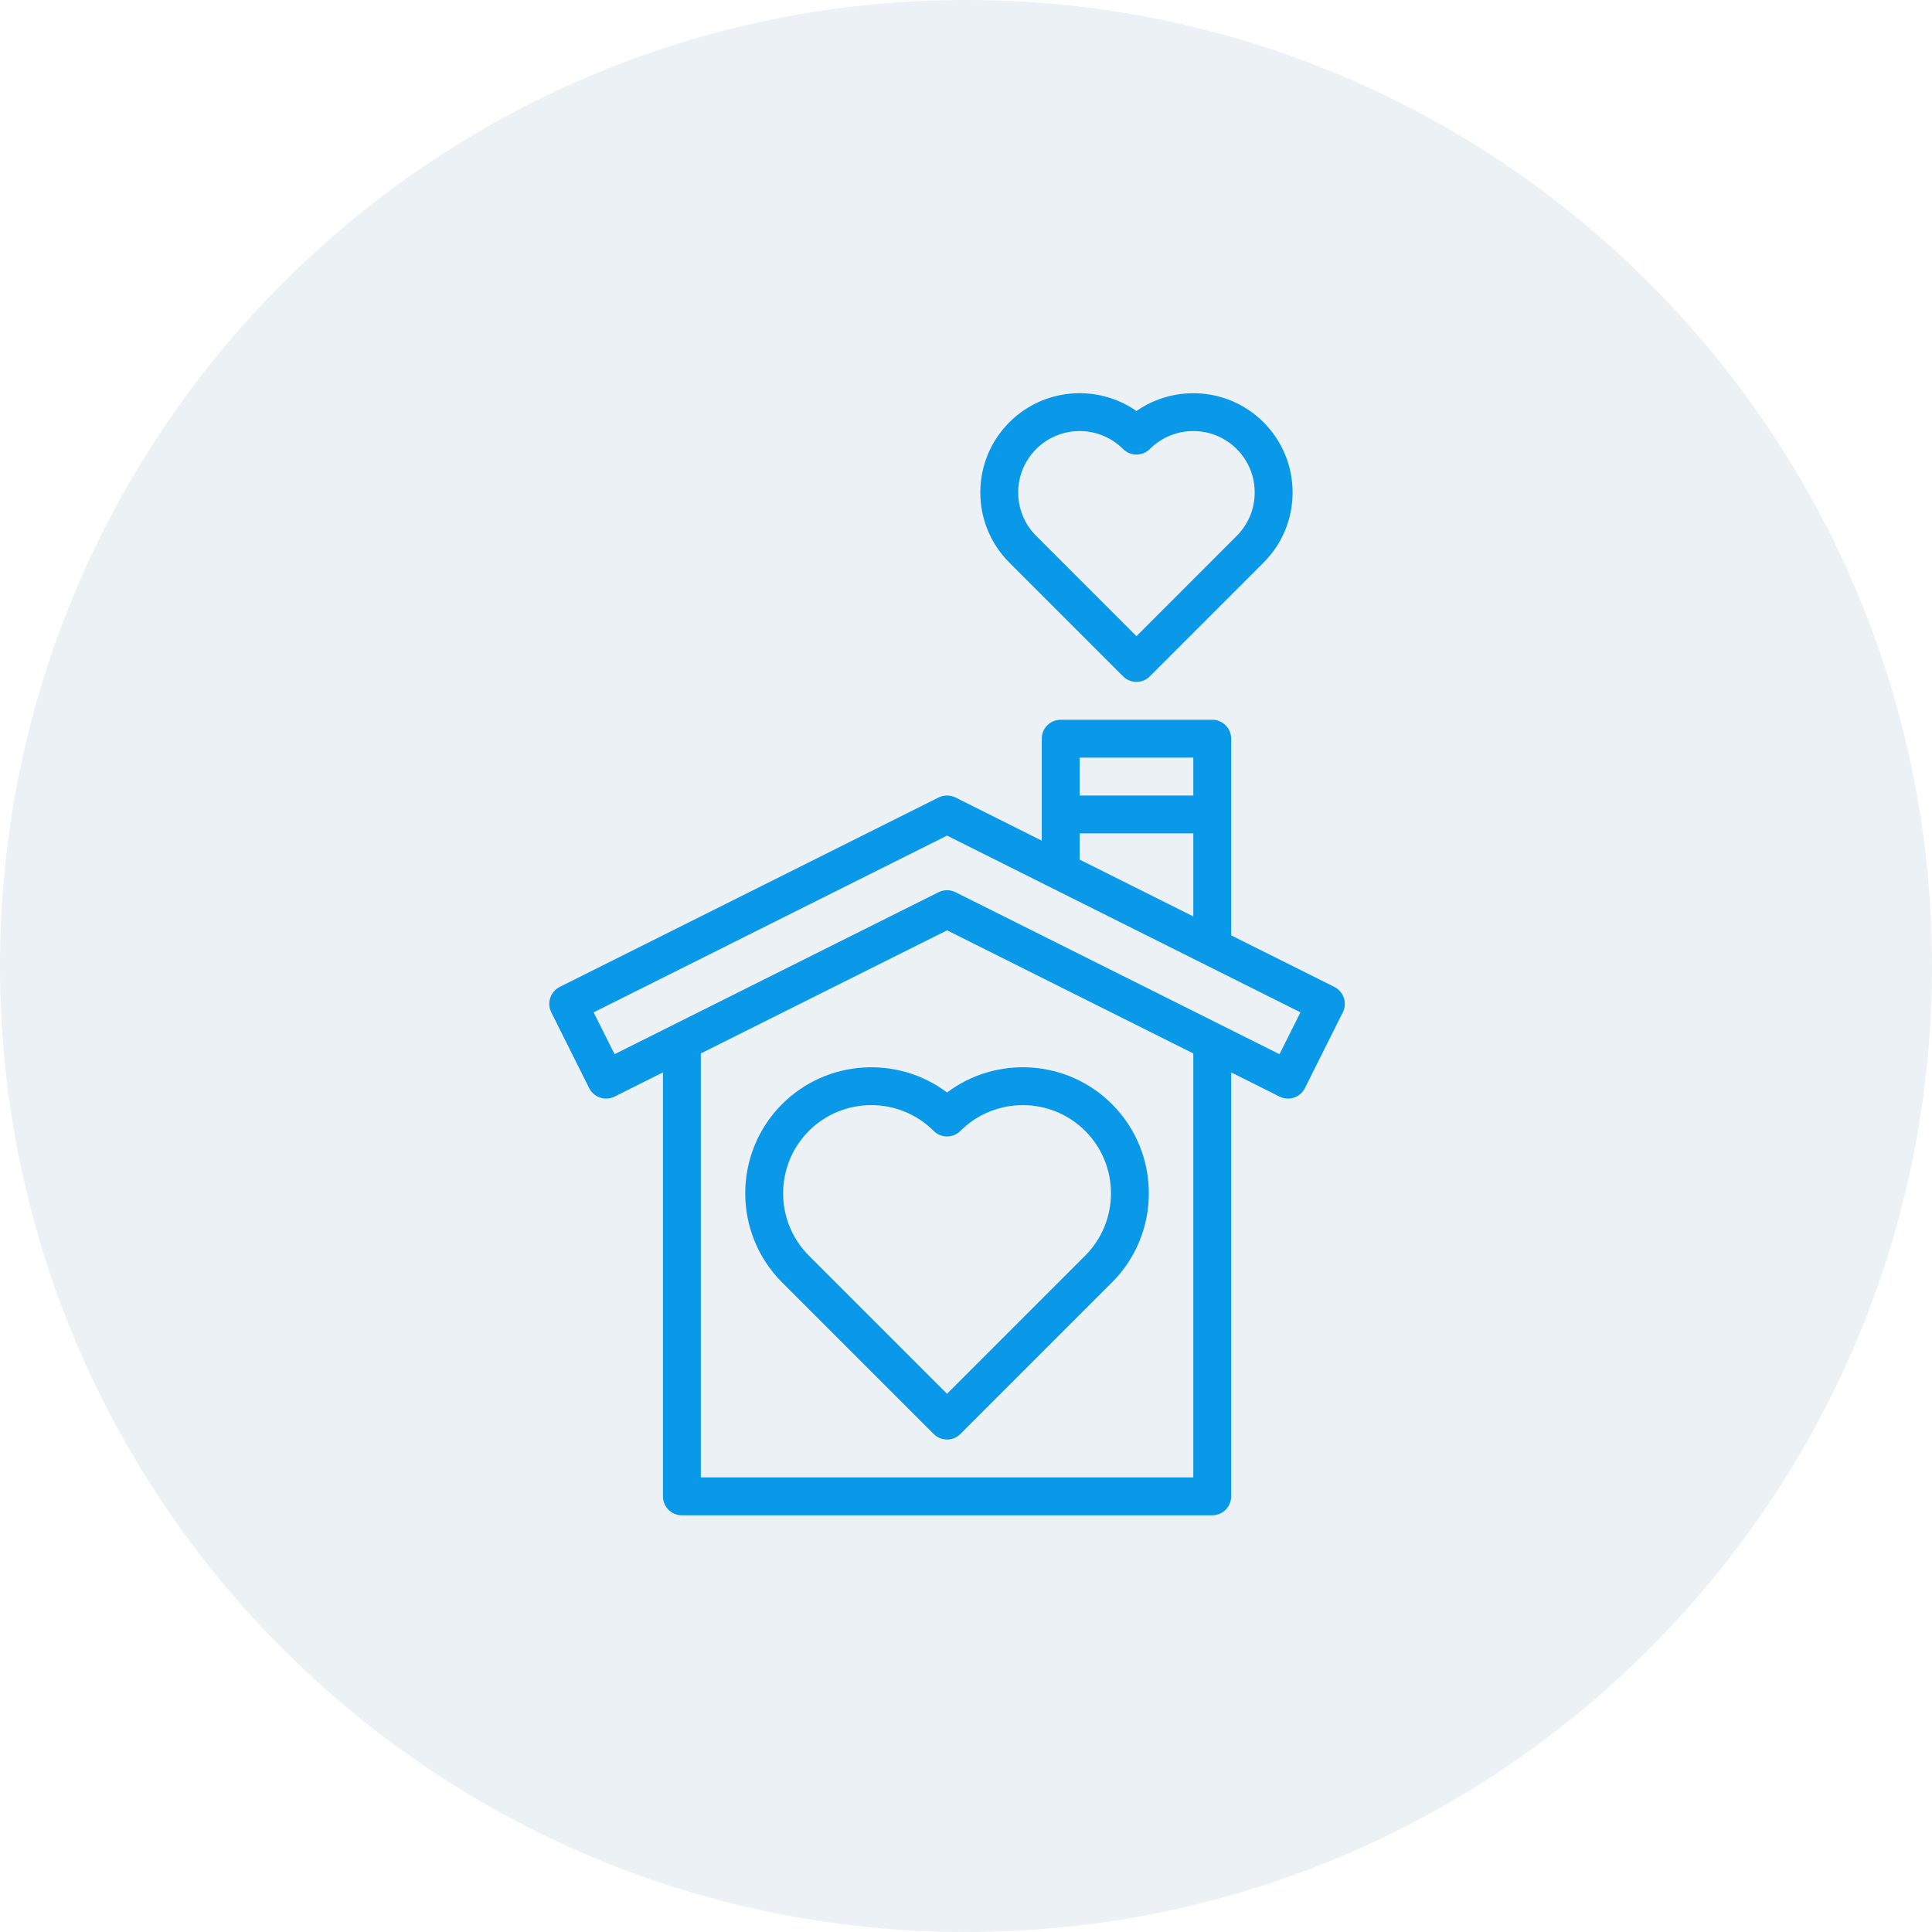
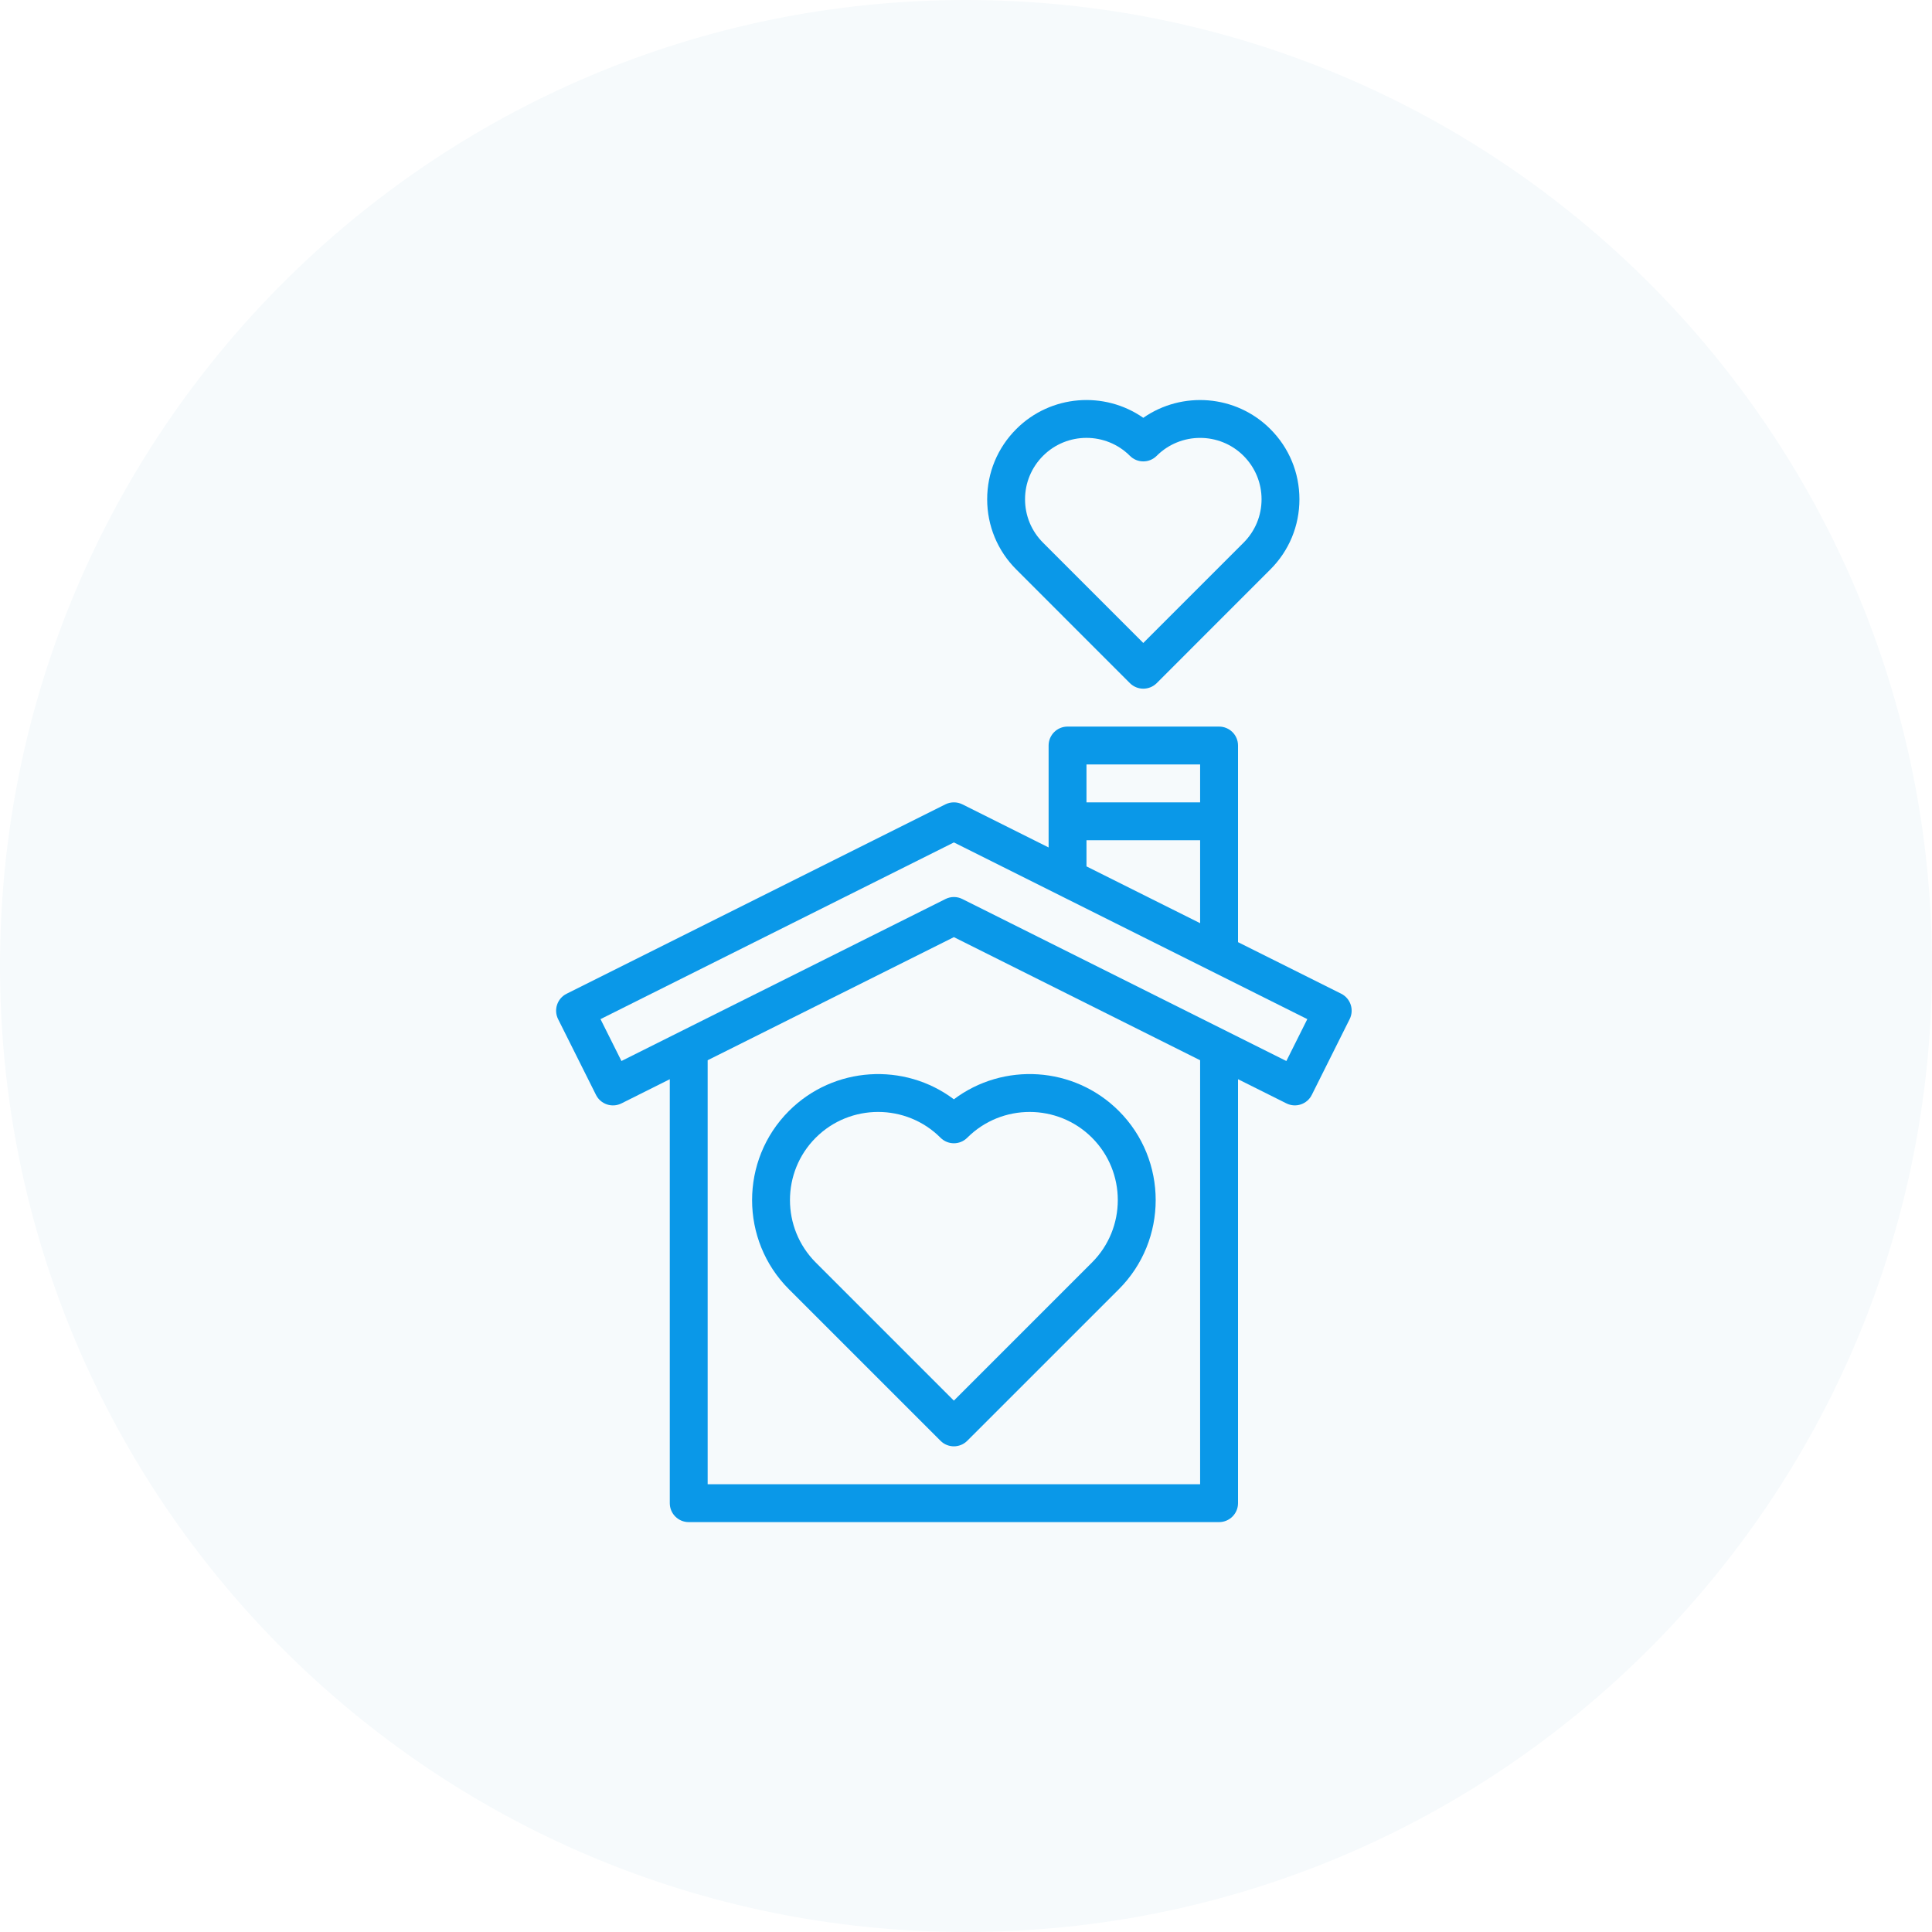
- <svg xmlns="http://www.w3.org/2000/svg" width="51" height="51" viewBox="0 0 51 51" fill="none">
-   <circle cx="25.5" cy="25.5" r="25.5" fill="#EBF1F4" />
-   <path d="M35.223 26.052L32.5 24.691V19.5C32.5 19.224 32.276 19 32 19H28C27.723 19 27.5 19.224 27.5 19.5V22.191L25.223 21.052C25.153 21.017 25.076 21 25 21C24.923 21 24.846 21.017 24.776 21.052L14.776 26.052C14.529 26.176 14.429 26.477 14.553 26.724L15.553 28.724C15.677 28.971 15.977 29.07 16.224 28.947L17.5 28.308V39.5C17.5 39.776 17.724 40 18 40H32C32.276 40 32.5 39.776 32.5 39.5V28.308L33.776 28.947C34.024 29.071 34.324 28.97 34.447 28.723L35.447 26.723C35.571 26.476 35.47 26.176 35.223 26.052ZM31.5 20V21H28.5V20H31.5ZM28.5 22H31.5V24.191L28.5 22.691V22ZM31.5 39H18.5V27.808L25 24.558L31.5 27.808V39ZM33.776 27.828L25.224 23.552C25.083 23.482 24.917 23.482 24.776 23.552L16.224 27.828L15.671 26.723L25 22.058L34.329 26.723L33.776 27.828Z" fill="#0A98E8" />
-   <path d="M20.646 29.146C19.348 30.444 19.348 32.556 20.646 33.853L24.646 37.853C24.744 37.951 24.872 38 25 38C25.128 38 25.256 37.951 25.353 37.853L29.353 33.853C30.651 32.556 30.651 30.444 29.353 29.146C28.168 27.961 26.303 27.858 25 28.839C23.697 27.859 21.832 27.961 20.646 29.146ZM28.646 29.853C29.554 30.761 29.554 32.238 28.646 33.146L25 36.793L21.353 33.146C20.446 32.238 20.446 30.761 21.353 29.853C21.807 29.399 22.404 29.172 23 29.172C23.596 29.172 24.192 29.399 24.646 29.853C24.842 30.049 25.158 30.049 25.353 29.853C26.261 28.946 27.738 28.946 28.646 29.853Z" fill="#0A98E8" />
-   <path d="M29.646 17.853C29.744 17.951 29.872 18 30 18C30.128 18 30.256 17.951 30.353 17.853L33.353 14.853C33.848 14.358 34.121 13.7 34.121 13C34.121 12.3 33.848 11.641 33.353 11.146C32.442 10.235 31.022 10.137 30 10.85C28.978 10.136 27.558 10.235 26.646 11.146C26.151 11.641 25.878 12.3 25.878 13C25.878 13.7 26.151 14.358 26.646 14.853L29.646 17.853ZM27.353 11.853C27.669 11.537 28.085 11.379 28.5 11.379C28.915 11.379 29.33 11.537 29.646 11.853C29.842 12.049 30.158 12.049 30.353 11.853C30.985 11.221 32.014 11.221 32.646 11.853C32.952 12.16 33.121 12.567 33.121 13C33.121 13.433 32.952 13.84 32.646 14.146L30 16.793L27.353 14.146C27.047 13.84 26.878 13.433 26.878 13C26.878 12.567 27.047 12.16 27.353 11.853Z" fill="#0A98E8" />
+ <svg xmlns="http://www.w3.org/2000/svg" width="50" height="50" viewBox="0 0 50 50" fill="none">
+   <circle cx="25" cy="25" r="25" fill="#F6FAFC" />
+   <path d="M34.71 25.717L32.04 24.383V19.294C32.04 19.023 31.82 18.804 31.549 18.804H27.628C27.357 18.804 27.138 19.023 27.138 19.294V21.932L24.906 20.816C24.837 20.782 24.762 20.765 24.687 20.765C24.612 20.765 24.536 20.782 24.468 20.816L14.664 25.718C14.421 25.839 14.323 26.134 14.444 26.376L15.425 28.337C15.546 28.579 15.841 28.677 16.083 28.556L17.334 27.93V38.902C17.334 39.172 17.553 39.392 17.824 39.392H31.549C31.82 39.392 32.04 39.172 32.04 38.902V27.93L33.291 28.555C33.534 28.677 33.828 28.578 33.949 28.336L34.929 26.375C35.05 26.133 34.952 25.839 34.71 25.717ZM31.059 19.784V20.765H28.118V19.784H31.059ZM28.118 21.745H31.059V23.892L28.118 22.422V21.745ZM31.059 38.412H18.314V27.439L24.687 24.253L31.059 27.439V38.412ZM33.291 27.459L24.906 23.267C24.768 23.197 24.606 23.197 24.468 23.267L16.083 27.459L15.541 26.375L24.687 21.802L33.833 26.375L33.291 27.459Z" fill="#0A98E8" />
+   <path d="M20.418 28.751C19.146 30.023 19.146 32.094 20.418 33.366L24.34 37.287C24.435 37.383 24.561 37.431 24.686 37.431C24.812 37.431 24.937 37.383 25.033 37.287L28.955 33.366C30.227 32.094 30.227 30.023 28.955 28.751C27.792 27.589 25.964 27.488 24.686 28.45C23.41 27.489 21.581 27.589 20.418 28.751ZM28.261 29.444C29.151 30.334 29.151 31.782 28.261 32.673L24.686 36.248L21.111 32.673C20.222 31.782 20.222 30.334 21.111 29.444C21.556 28.999 22.141 28.777 22.726 28.777C23.31 28.777 23.895 28.999 24.34 29.444C24.532 29.636 24.841 29.636 25.033 29.444C25.923 28.555 27.371 28.555 28.261 29.444Z" fill="#0A98E8" />
+   <path d="M29.242 17.68C29.338 17.775 29.463 17.823 29.588 17.823C29.714 17.823 29.84 17.775 29.935 17.68L32.876 14.738C33.362 14.253 33.629 13.607 33.629 12.921C33.629 12.235 33.362 11.589 32.876 11.104C31.983 10.211 30.59 10.115 29.588 10.813C28.587 10.114 27.194 10.211 26.301 11.104C25.816 11.589 25.548 12.235 25.548 12.921C25.548 13.607 25.816 14.253 26.301 14.738L29.242 17.68ZM26.994 11.797C27.304 11.487 27.711 11.332 28.118 11.332C28.525 11.332 28.932 11.487 29.242 11.797C29.434 11.989 29.743 11.989 29.935 11.797C30.555 11.178 31.564 11.178 32.183 11.797C32.483 12.098 32.649 12.497 32.649 12.921C32.649 13.346 32.483 13.745 32.183 14.045L29.588 16.64L26.994 14.045C26.694 13.745 26.528 13.346 26.528 12.921C26.528 12.497 26.694 12.098 26.994 11.797Z" fill="#0A98E8" />
</svg>
